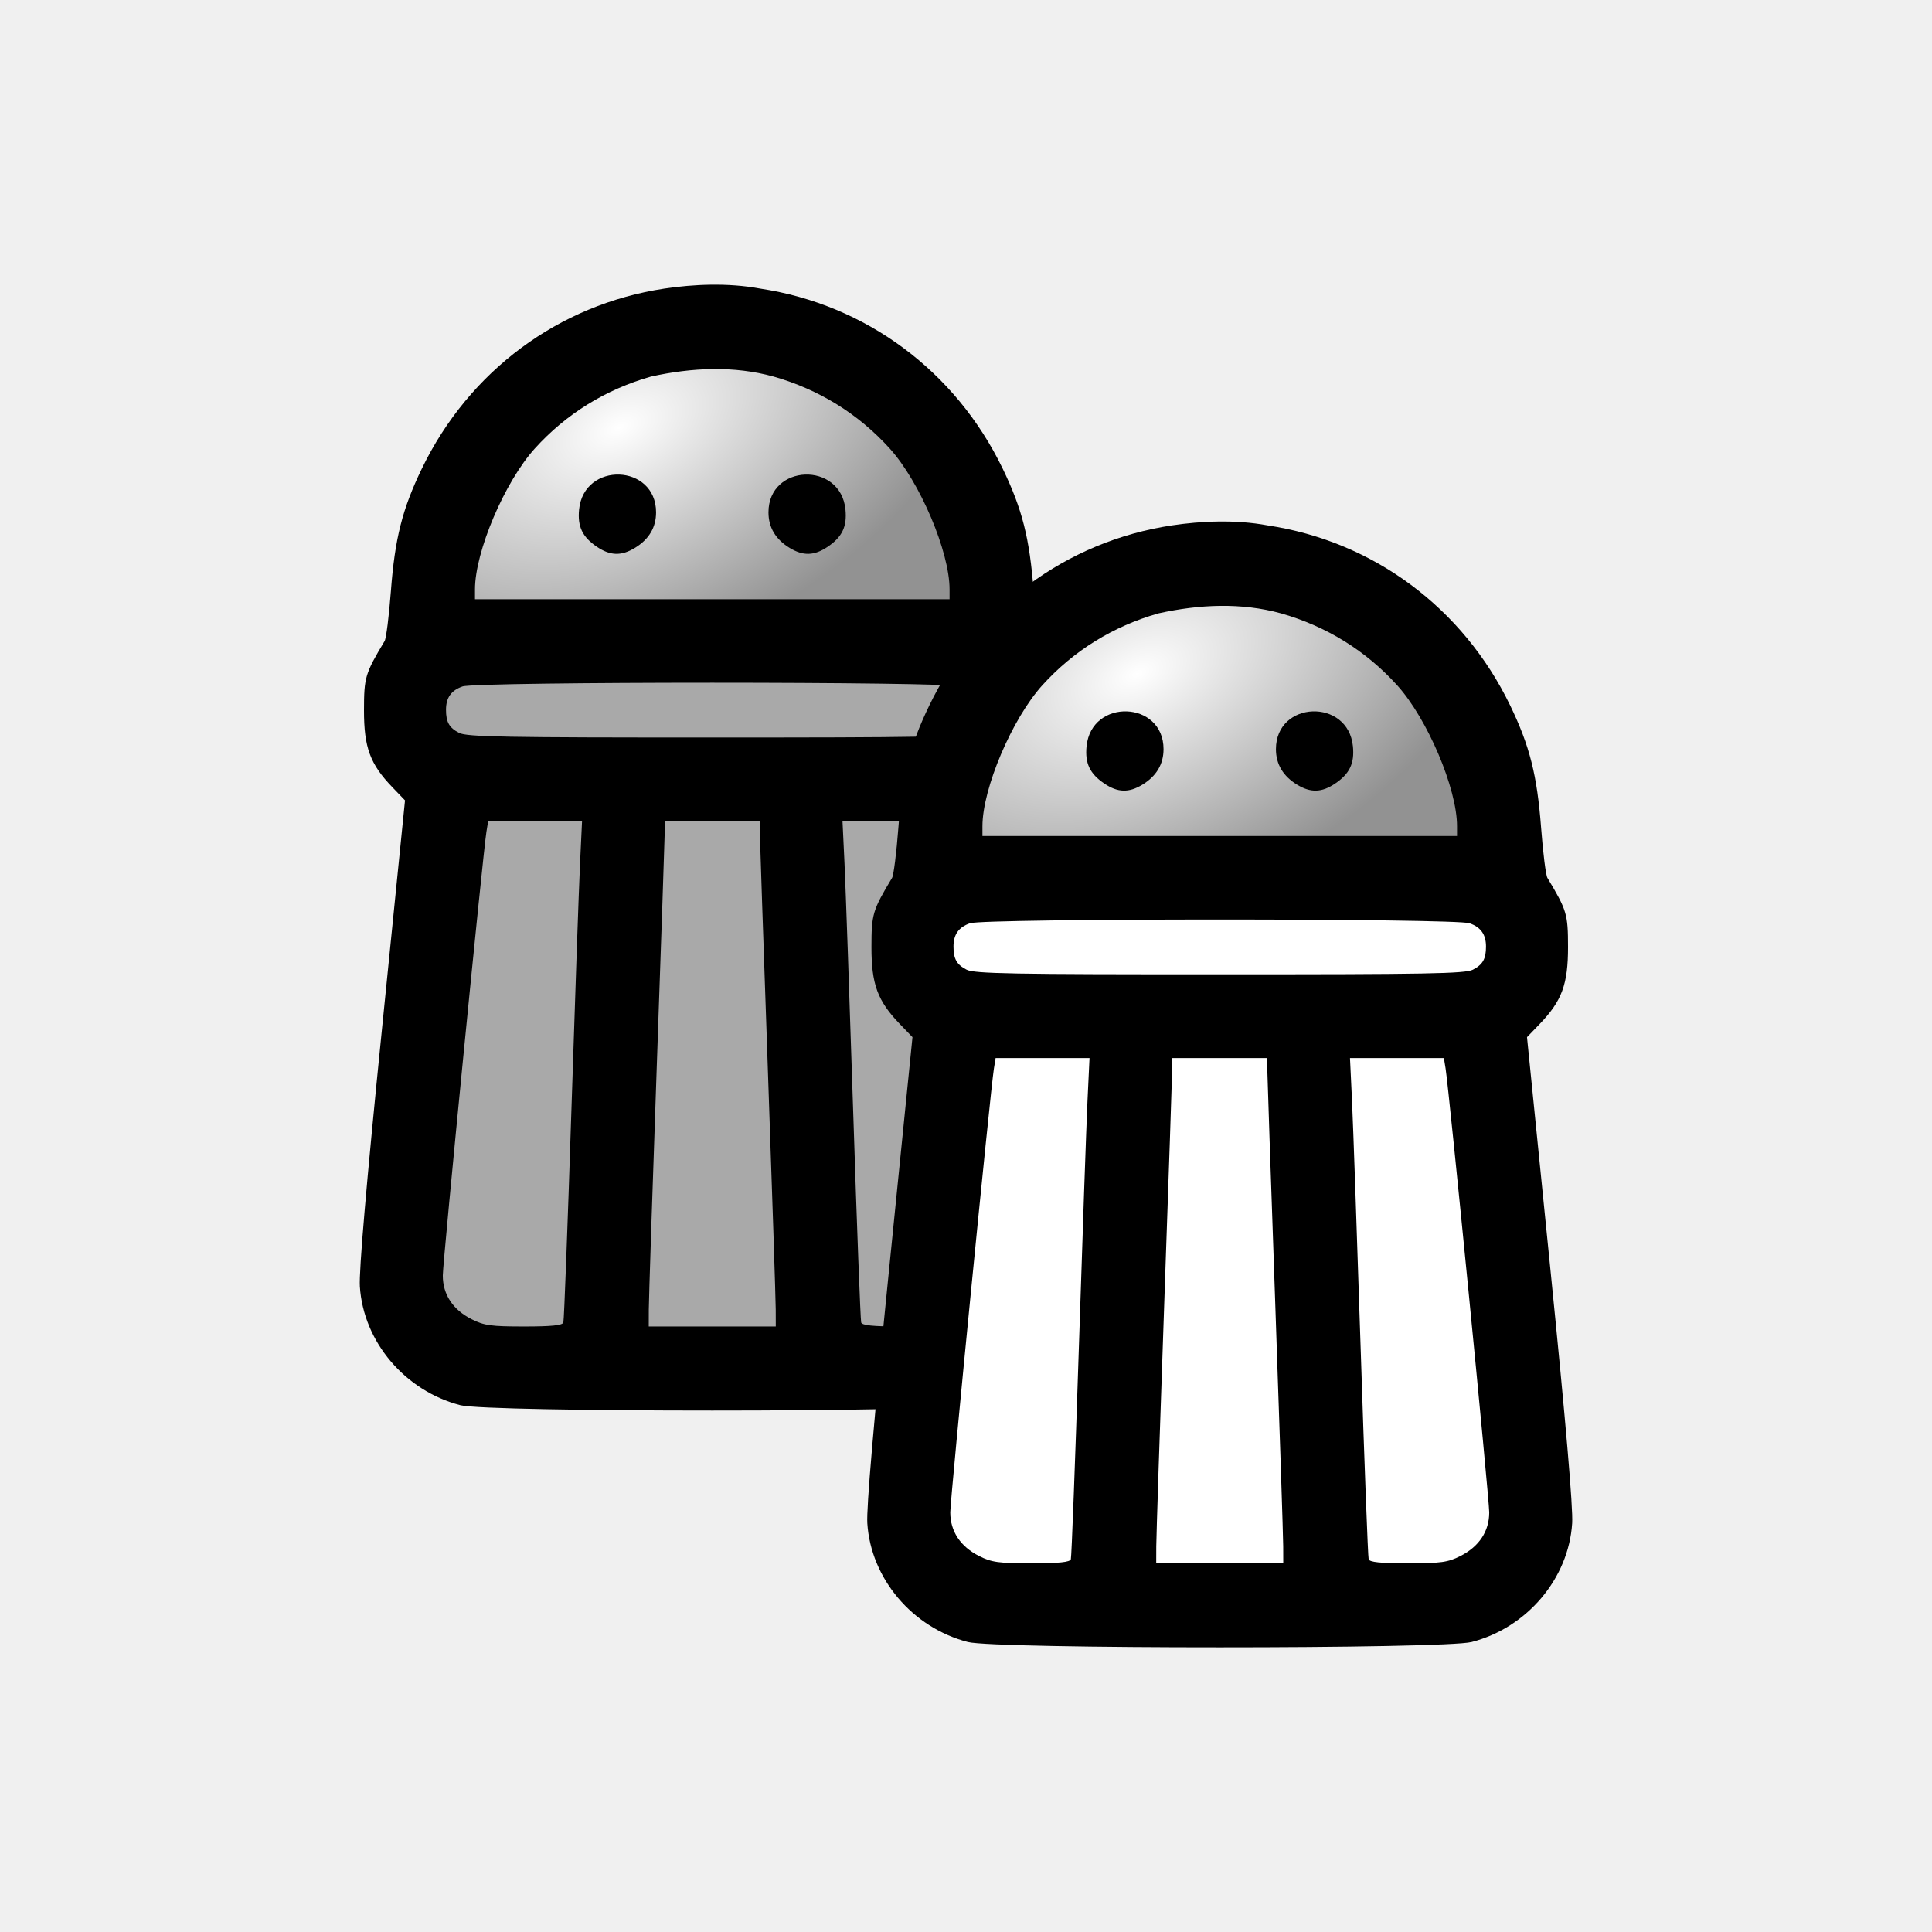
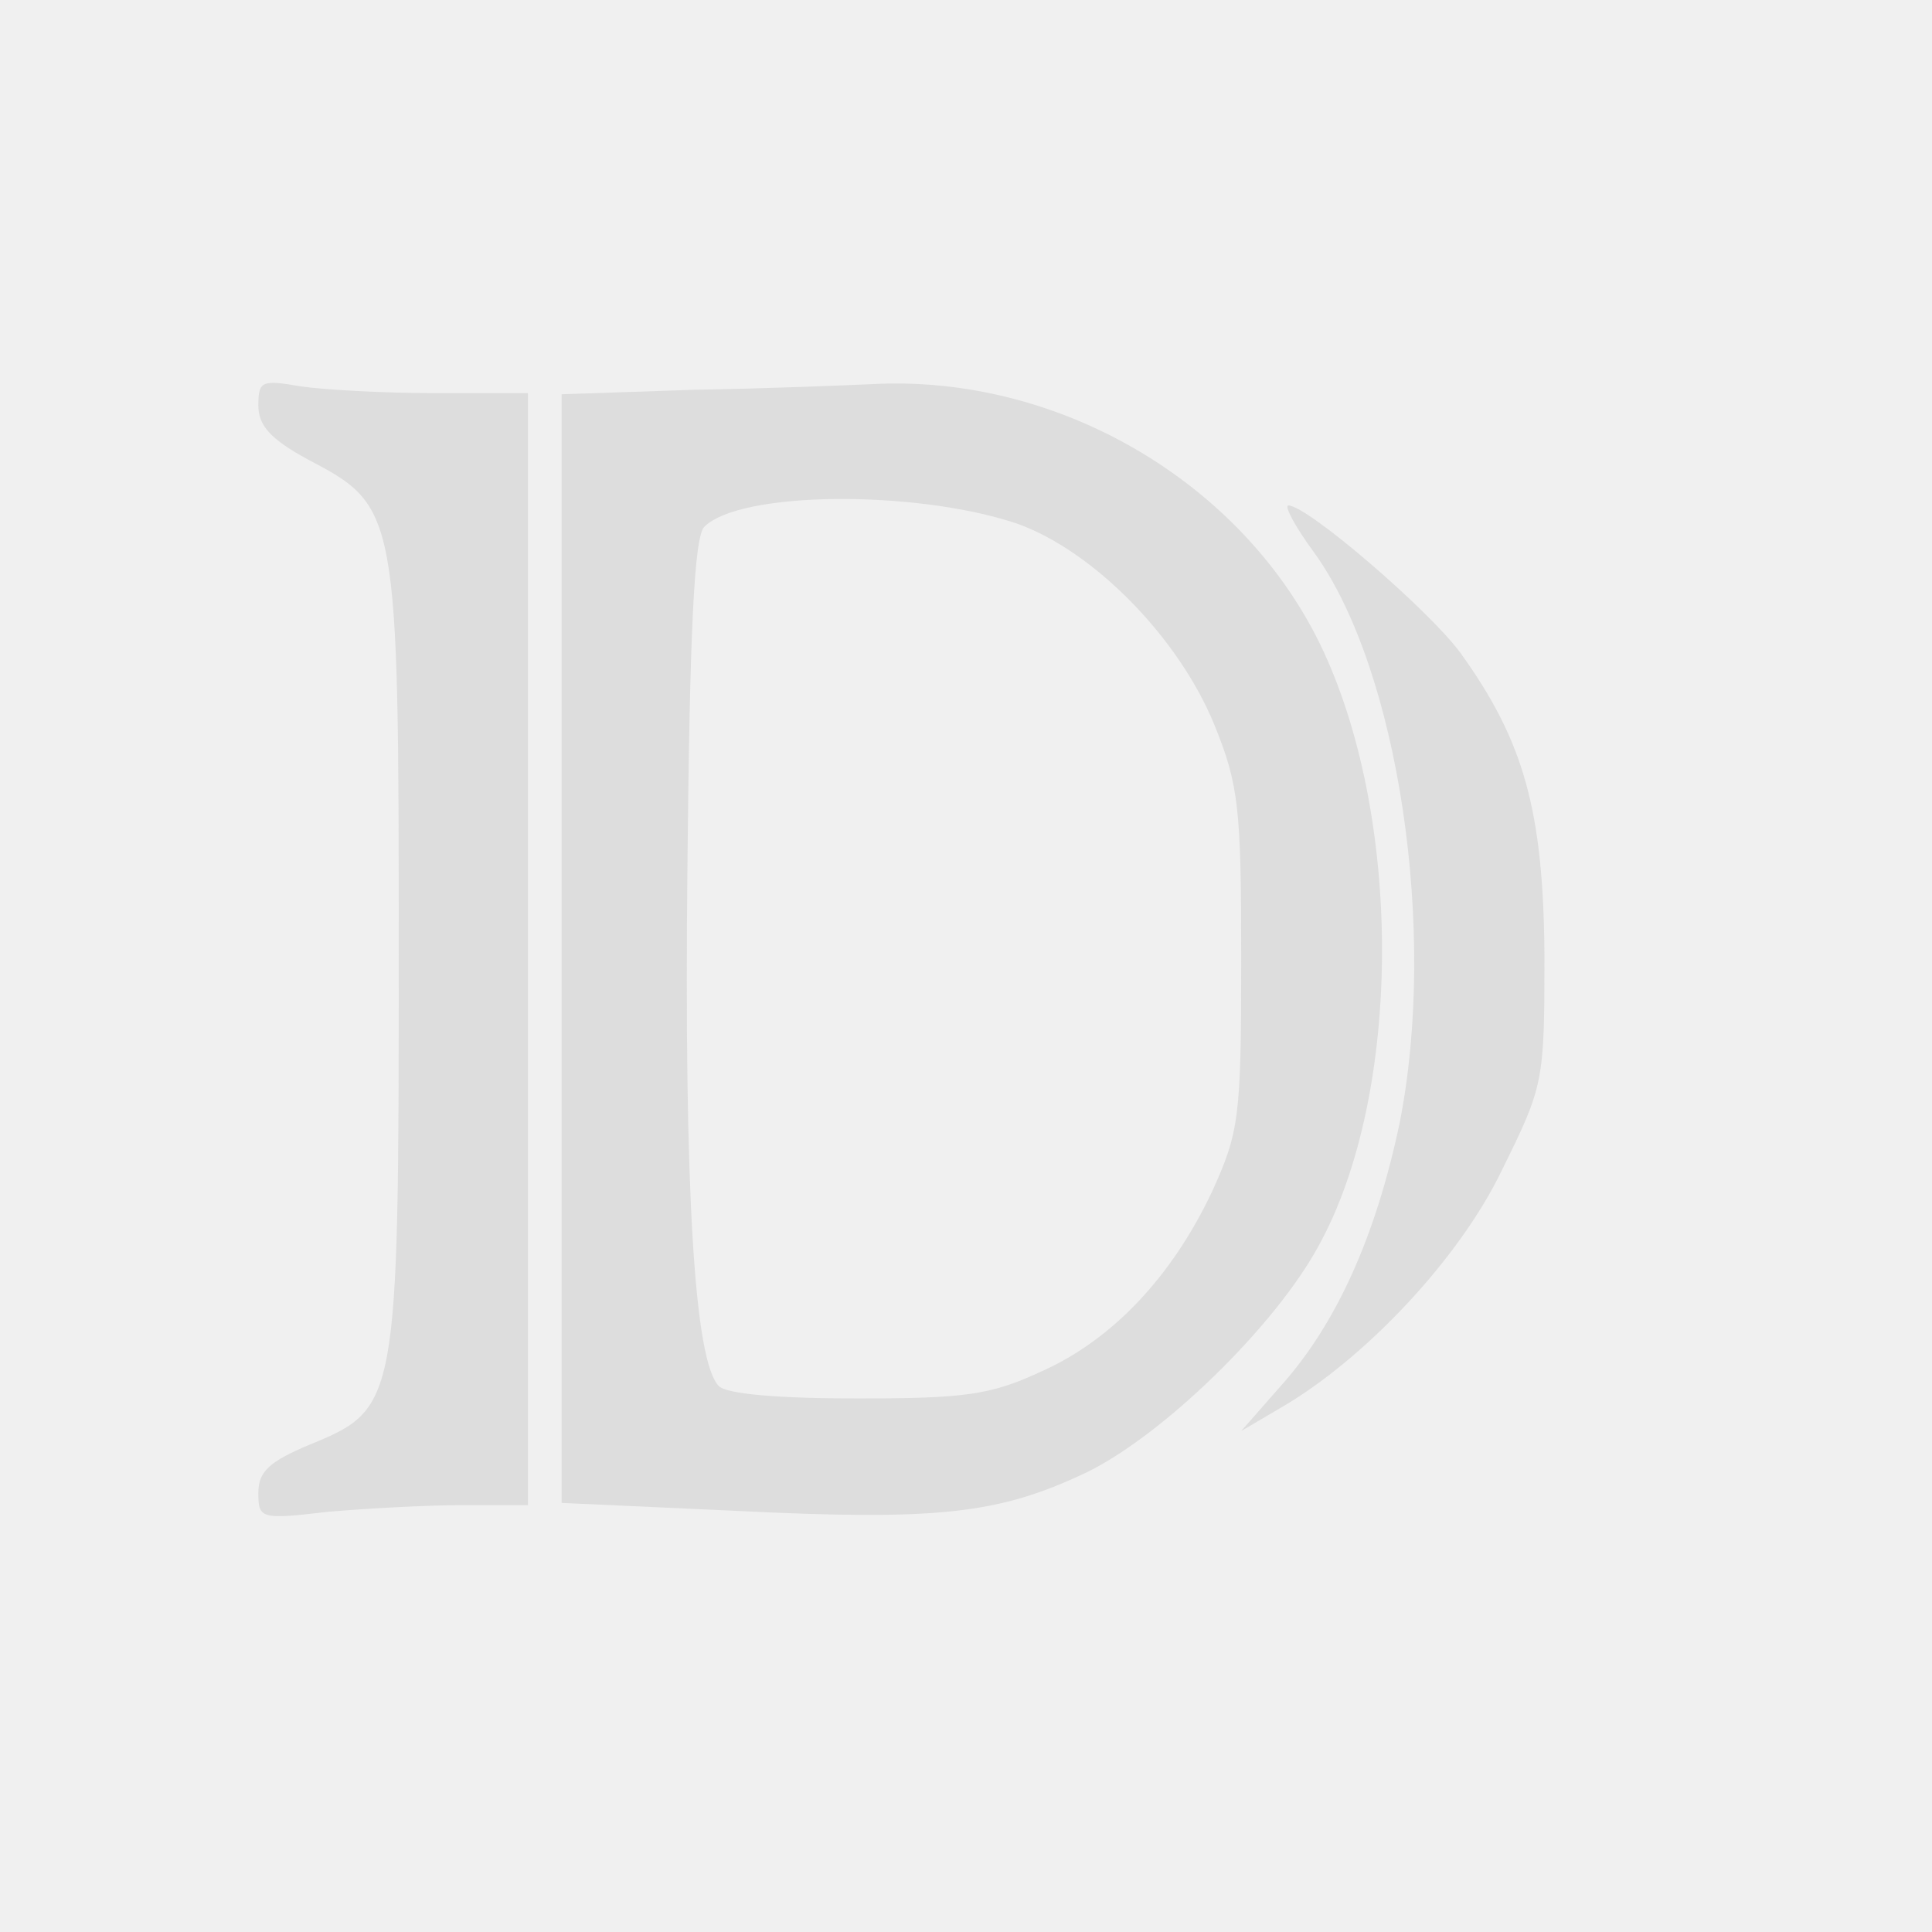
- <svg xmlns="http://www.w3.org/2000/svg" xmlns:xlink="http://www.w3.org/1999/xlink" version="1.0" width="38pt" height="38pt" viewBox="0 0 172 172" preserveAspectRatio="xMidYMid meet" id="svg12">
-   <defs id="defs16">
-     <radialGradient xlink:href="#linearGradient4182" id="radialGradient4188" cx="-194.806" cy="245.995" fx="-194.806" fy="245.995" r="83.459" gradientTransform="matrix(0.3824937,-0.1699129,0.1001707,0.2254958,104.984,-50.50053)" gradientUnits="userSpaceOnUse" />
-     <linearGradient id="linearGradient4182">
-       <stop style="stop-color:#ffffff;stop-opacity:1" offset="0" id="stop4184" />
-       <stop style="stop-color:#929292;stop-opacity:1" offset="1" id="stop4186" />
-     </linearGradient>
-     <radialGradient xlink:href="#linearGradient4182" id="radialGradient4192" gradientUnits="userSpaceOnUse" gradientTransform="matrix(0.3824937,-0.1699129,0.1001707,0.2254958,151.1329,-28.58369)" cx="-194.806" cy="245.995" fx="-194.806" fy="245.995" r="83.459" />
-   </defs>
-   <path id="path4168" d="m 63.273,25.947 c -10.432,-0.032 -20.47,6.267 -25.001,15.628 -2.559,4.471 -2.752,9.671 -3.265,14.657 -0.309,2.119 -2.359,3.711 -2.014,6.019 -0.235,2.763 0.307,5.767 2.558,7.619 2.009,1.277 0.523,3.764 0.653,5.691 -1.198,12.972 -2.87,25.942 -3.59,38.919 0.334,5.862 5.943,10.821 11.81,10.246 13.564,0.282 27.189,0.434 40.743,-0.159 5.722,-0.974 9.977,-7.084 8.863,-12.819 -1.076,-13.585 -2.612,-27.149 -3.932,-40.725 2.001,-1.794 3.874,-4.12 3.663,-6.984 0.308,-2.416 -0.319,-4.79 -1.773,-6.737 C 91.056,52.54 91.438,47.435 89.156,42.992 85.228,33.682 76.059,26.944 65.928,26.056 c -0.882,-0.088 -1.769,-0.12 -2.655,-0.109 z" style="fill:#a9a9a9;fill-opacity:1;stroke:none;stroke-width:0.306;stroke-opacity:1" />
-   <path style="fill:url(#radialGradient4188);fill-opacity:1;fill-rule:evenodd;stroke:none;stroke-width:0.306px;stroke-linecap:butt;stroke-linejoin:miter;stroke-opacity:1" d="m 37.62,56.229 c 0,-8.335 3.548,-27.165 25.698,-27.165 22.92,0 25.004,20.66 25.004,27.396 z" id="path4172" />
-   <path id="path4170" d="m 59.154,25.691 c -9.424,1.42 -17.395,7.337 -21.598,16.03 -1.741,3.601 -2.402,6.215 -2.756,10.911 -0.167,2.206 -0.418,4.204 -0.56,4.441 -1.736,2.898 -1.832,3.22 -1.835,6.159 -0.004,3.307 0.542,4.791 2.52,6.846 l 1.132,1.176 -2.076,20.609 c -1.372,13.616 -2.032,21.306 -1.945,22.664 0.316,4.928 4.014,9.297 8.95,10.574 1.234,0.319 11.756,0.477 22.342,0.475 0.056,-1e-5 0.111,2e-5 0.167,0 10.586,0.002 21.109,-0.156 22.342,-0.475 4.936,-1.277 8.633,-5.646 8.95,-10.574 0.087,-1.358 -0.573,-9.048 -1.945,-22.664 l -2.076,-20.609 1.132,-1.176 c 1.977,-2.055 2.523,-3.538 2.52,-6.846 -0.003,-2.94 -0.099,-3.261 -1.835,-6.159 C 92.44,56.836 92.188,54.838 92.022,52.632 91.668,47.936 91.007,45.322 89.266,41.721 85.063,33.028 77.091,27.111 67.668,25.691 c -2.893,-0.536 -5.942,-0.383 -8.513,0 z M 42.286,53.348 v -0.875 c 0,-3.362 2.64,-9.575 5.332,-12.549 2.78,-3.072 6.3,-5.252 10.336,-6.399 3.67,-0.811 7.398,-0.971 10.915,0 4.036,1.147 7.556,3.326 10.336,6.399 2.692,2.975 5.332,9.188 5.332,12.549 v 0.875 z m 12.854,-11.097 c -1.66,-0.06 -3.373,0.958 -3.586,3.112 -0.15,1.519 0.294,2.445 1.594,3.321 1.186,0.799 2.173,0.827 3.376,0.093 1.253,-0.764 1.884,-1.824 1.884,-3.164 0,-2.162 -1.607,-3.302 -3.267,-3.362 z m 16.542,0 c -1.66,0.06 -3.267,1.2 -3.267,3.362 0,1.34 0.631,2.4 1.884,3.164 1.203,0.734 2.19,0.706 3.376,-0.093 1.3,-0.876 1.744,-1.802 1.594,-3.321 -0.213,-2.154 -1.926,-3.172 -3.586,-3.112 z M 40.873,65.247 c -0.881,-0.456 -1.166,-0.958 -1.166,-2.058 0,-1.073 0.461,-1.725 1.469,-2.076 0.634,-0.221 11.352,-0.332 22.235,-0.333 10.883,0.001 21.601,0.112 22.235,0.333 1.008,0.351 1.469,1.004 1.469,2.076 0,1.1 -0.285,1.602 -1.166,2.058 -0.687,0.355 -4.055,0.417 -22.538,0.411 -18.482,0.007 -21.851,-0.055 -22.538,-0.411 z m 2.584,7.868 h 4.18 4.18 l -0.18,3.796 c -0.099,2.088 -0.447,12.047 -0.773,22.131 -0.326,10.084 -0.645,18.496 -0.709,18.693 -0.084,0.26 -1.046,0.358 -3.502,0.358 -2.942,0 -3.554,-0.085 -4.663,-0.645 -1.671,-0.844 -2.569,-2.204 -2.569,-3.888 0,-1.246 3.575,-37.605 3.885,-39.514 z m 14.299,44.978 0.004,-1.504 c 0.002,-0.827 0.323,-10.593 0.712,-21.701 0.39,-11.109 0.71,-20.552 0.712,-20.985 l 0.004,-0.788 c 2.815,0 5.63,0 8.445,0 l 0.004,0.788 c 0.002,0.433 0.323,9.877 0.712,20.985 0.39,11.109 0.71,20.874 0.712,21.701 l 0.004,1.504 c -3.77,0 -7.54,0 -11.31,0 z m 17.25,-44.978 h 4.18 4.18 l 0.151,0.931 c 0.31,1.909 3.885,38.268 3.885,39.514 0,1.684 -0.898,3.044 -2.569,3.888 -1.109,0.56 -1.72,0.645 -4.663,0.645 -2.456,0 -3.418,-0.098 -3.502,-0.358 -0.064,-0.197 -0.383,-8.609 -0.709,-18.693 -0.326,-10.084 -0.674,-20.043 -0.773,-22.131 z" style="fill:#000000;fill-opacity:1;stroke:none;stroke-width:0.306;stroke-opacity:1" />
-   <path style="fill:#ffffff;fill-opacity:1;stroke:none;stroke-width:0.306;stroke-opacity:1" d="m 108.451,47.028 c -10.432,-0.032 -20.47,6.267 -25.001,15.628 -2.559,4.471 -2.752,9.671 -3.265,14.657 -0.309,2.119 -2.359,3.711 -2.014,6.019 -0.235,2.763 0.307,5.767 2.558,7.619 2.009,1.277 0.523,3.764 0.653,5.691 -1.198,12.972 -2.87,25.942 -3.59,38.919 0.334,5.862 5.943,10.821 11.81,10.246 13.564,0.282 27.189,0.434 40.743,-0.159 5.722,-0.974 9.977,-7.084 8.863,-12.819 -1.076,-13.585 -2.612,-27.149 -3.932,-40.725 2.001,-1.794 3.874,-4.12 3.663,-6.984 0.308,-2.416 -0.319,-4.79 -1.773,-6.737 -0.932,-4.761 -0.55,-9.865 -2.833,-14.309 -3.928,-9.31 -13.097,-16.048 -23.228,-16.936 -0.882,-0.088 -1.769,-0.12 -2.655,-0.109 z" id="path4154" />
-   <path id="path4190" d="m 83.769,78.146 c 0,-8.335 3.548,-27.165 25.698,-27.165 22.92,0 25.004,20.66 25.004,27.396 z" style="fill:url(#radialGradient4192);fill-opacity:1;fill-rule:evenodd;stroke:none;stroke-width:0.306px;stroke-linecap:butt;stroke-linejoin:miter;stroke-opacity:1" />
-   <path style="fill:#000000;fill-opacity:1;stroke:none;stroke-width:0.306;stroke-opacity:1" d="m 104.332,46.772 c -9.424,1.42 -17.395,7.337 -21.598,16.03 -1.741,3.601 -2.402,6.215 -2.756,10.911 -0.167,2.206 -0.418,4.204 -0.56,4.441 -1.736,2.898 -1.832,3.22 -1.835,6.159 -0.004,3.307 0.542,4.791 2.52,6.846 l 1.132,1.176 -2.076,20.609 c -1.372,13.616 -2.032,21.306 -1.945,22.664 0.316,4.928 4.014,9.297 8.95,10.574 1.234,0.319 11.756,0.477 22.342,0.475 0.056,-1e-5 0.111,1e-5 0.167,0 10.586,0.002 21.109,-0.156 22.342,-0.475 4.936,-1.277 8.633,-5.646 8.95,-10.574 0.087,-1.358 -0.573,-9.048 -1.945,-22.664 l -2.076,-20.609 1.132,-1.176 c 1.977,-2.055 2.523,-3.538 2.52,-6.846 -0.003,-2.94 -0.099,-3.261 -1.835,-6.159 -0.142,-0.236 -0.393,-2.235 -0.56,-4.441 -0.354,-4.696 -1.015,-7.31 -2.756,-10.911 -4.203,-8.693 -12.174,-14.61 -21.598,-16.03 -2.893,-0.536 -5.942,-0.383 -8.513,0 z M 87.464,74.429 v -0.875 c 0,-3.362 2.64,-9.575 5.332,-12.549 2.78,-3.072 6.3,-5.252 10.336,-6.399 3.67,-0.811 7.398,-0.971 10.915,0 4.036,1.147 7.556,3.326 10.336,6.399 2.692,2.975 5.332,9.188 5.332,12.549 v 0.875 z M 100.318,63.332 c -1.66,-0.06 -3.373,0.958 -3.586,3.112 -0.15,1.519 0.294,2.445 1.594,3.321 1.186,0.799 2.173,0.827 3.376,0.093 1.253,-0.764 1.884,-1.824 1.884,-3.164 0,-2.162 -1.607,-3.302 -3.267,-3.362 z m 16.542,0 c -1.66,0.06 -3.267,1.2 -3.267,3.362 0,1.34 0.631,2.4 1.884,3.164 1.203,0.734 2.19,0.706 3.376,-0.093 1.3,-0.876 1.744,-1.802 1.594,-3.321 -0.213,-2.154 -1.926,-3.172 -3.586,-3.112 z M 86.052,86.328 c -0.881,-0.456 -1.166,-0.958 -1.166,-2.058 0,-1.073 0.461,-1.725 1.469,-2.076 0.634,-0.221 11.352,-0.332 22.235,-0.333 10.883,0.001 21.601,0.112 22.235,0.333 1.008,0.351 1.469,1.004 1.469,2.076 0,1.1 -0.285,1.602 -1.166,2.058 -0.687,0.355 -4.055,0.417 -22.538,0.411 -18.482,0.007 -21.851,-0.055 -22.538,-0.411 z m 2.584,7.868 h 4.18 4.18 l -0.18,3.796 c -0.099,2.088 -0.447,12.047 -0.773,22.131 -0.326,10.084 -0.645,18.496 -0.709,18.693 -0.084,0.26 -1.046,0.358 -3.502,0.358 -2.942,0 -3.554,-0.085 -4.663,-0.645 -1.671,-0.844 -2.569,-2.204 -2.569,-3.888 0,-1.246 3.575,-37.605 3.885,-39.514 z m 14.299,44.978 0.004,-1.504 c 0.002,-0.827 0.323,-10.593 0.712,-21.701 0.39,-11.109 0.71,-20.552 0.712,-20.985 l 0.004,-0.788 c 2.815,0 5.63,0 8.445,0 l 0.004,0.788 c 0.002,0.433 0.323,9.877 0.712,20.985 0.39,11.108 0.71,20.874 0.712,21.701 l 0.004,1.504 c -3.77,0 -7.54,0 -11.31,0 z m 17.25,-44.978 h 4.18 4.18 l 0.151,0.931 c 0.31,1.909 3.885,38.268 3.885,39.514 0,1.684 -0.898,3.044 -2.569,3.888 -1.109,0.56 -1.72,0.645 -4.663,0.645 -2.456,0 -3.418,-0.098 -3.502,-0.358 -0.064,-0.197 -0.383,-8.609 -0.709,-18.693 -0.326,-10.084 -0.674,-20.043 -0.773,-22.131 z" id="path4147" />
+ <svg xmlns="http://www.w3.org/2000/svg" version="1.0" width="38pt" height="38pt" viewBox="0 0 172 172" preserveAspectRatio="xMidYMid meet">
+   <g transform="translate(0,172) scale(0.1,-0.1)" fill="#dddddd" stroke="none">
+     <path d="M230 1359 c0 -18 11 -30 44 -48 80 -42 81 -45 81 -441 0 -400 -1 -404 -79 -436 -36 -15 -46 -24 -46 -43 0 -23 2 -24 61 -17 34 3 88 6 120 6 l59 0 0 495 0 495 -82 0 c-46 0 -100 3 -120 6 -35 6 -38 5 -38 -17z" />
+     <path d="M618 1373 l-118 -4 0 -493 0 -494 154 -7 c181 -9 235 -3 313 34 68 33 168 130 207 202 75 136 75 384 1 536 -71 145 -234 240 -399 231 -23 -1 -94 -4 -158 -5z m287 -119 c68 -24 144 -101 176 -179 22 -54 24 -75 24 -210 0 -141 -2 -153 -26 -206 -36 -76 -89 -132 -152 -160 -45 -21 -68 -24 -164 -24 -71 0 -116 4 -123 11 -22 22 -31 175 -28 463 2 208 6 293 15 302 32 32 188 33 278 3z" />
+     <path d="M1170 1228 c75 -104 110 -337 76 -508 -21 -100 -56 -178 -105 -233 l-36 -41 34 20 c75 43 160 133 198 212 37 75 38 78 38 191 -1 129 -18 191 -75 270 -28 38 -136 131 -153 131 -4 0 6 -19 23 -42z" />
+   </g>
</svg>
